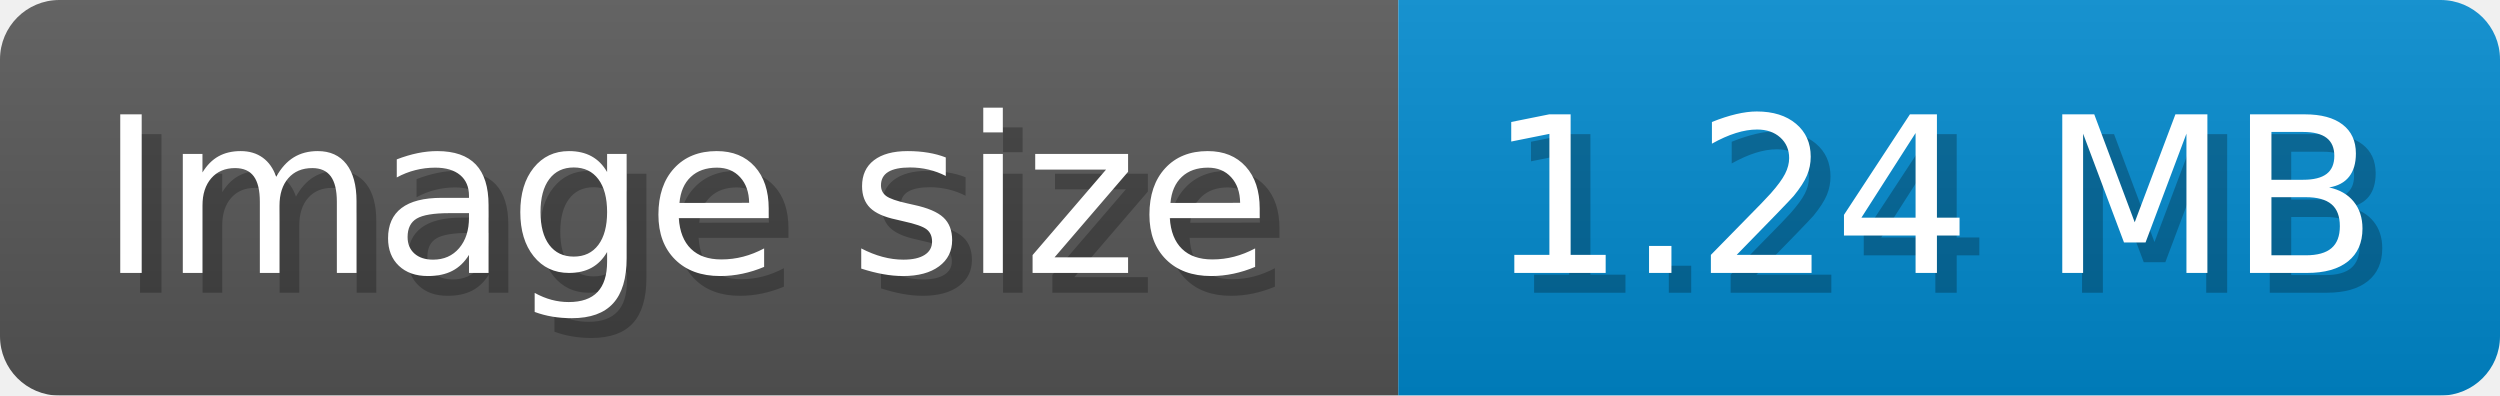
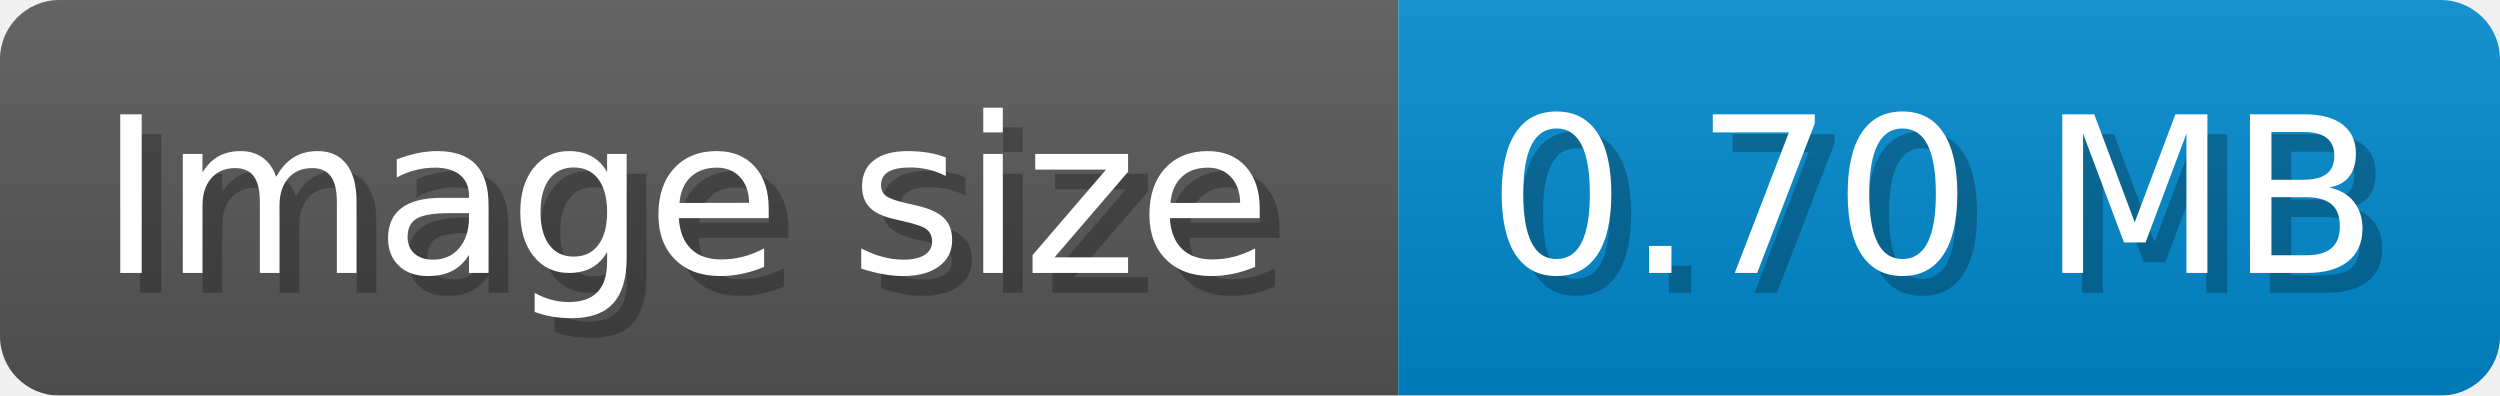
- <svg xmlns="http://www.w3.org/2000/svg" width="126.4" height="20" viewBox="0 0 1264 200" role="img" aria-label="Image size: 1.24 MB">
+ <svg xmlns="http://www.w3.org/2000/svg" width="126.4" height="20" viewBox="0 0 1264 200" role="img" aria-label="Image size: 0.70 MB">
  <linearGradient id="a" x2="0" y2="100%">
    <stop offset="0" stop-opacity=".1" stop-color="#EEE" />
    <stop offset="1" stop-opacity=".1" />
  </linearGradient>
  <mask id="m">
    <rect width="1264" height="200" rx="30" fill="#FFF" />
  </mask>
  <g mask="url(#m)">
    <rect width="707" height="200" fill="#555" />
    <rect width="557" height="200" fill="#08C" x="707" />
    <rect width="1264" height="200" fill="url(#a)" />
  </g>
  <g aria-hidden="true" fill="#fff" text-anchor="start" font-family="Verdana,DejaVu Sans,sans-serif" font-size="110">
    <text x="60" y="148" textLength="607" fill="#000" opacity="0.25">Image size</text>
    <text x="50" y="138" textLength="607">Image size</text>
-     <text x="762" y="148" textLength="457" fill="#000" opacity="0.25">1.24 MB</text>
-     <text x="752" y="138" textLength="457">1.24 MB</text>
+     <text x="762" y="148" textLength="457" fill="#000" opacity="0.25">0.70 MB</text>
+     <text x="752" y="138" textLength="457">0.70 MB</text>
  </g>
</svg>
